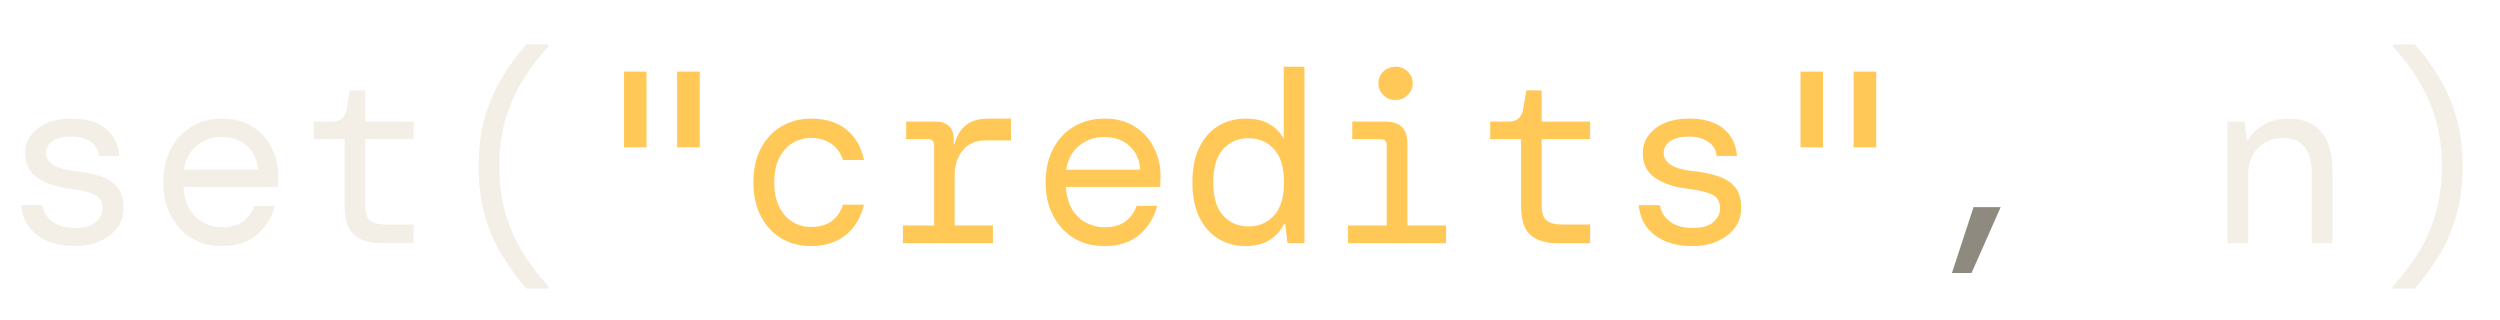
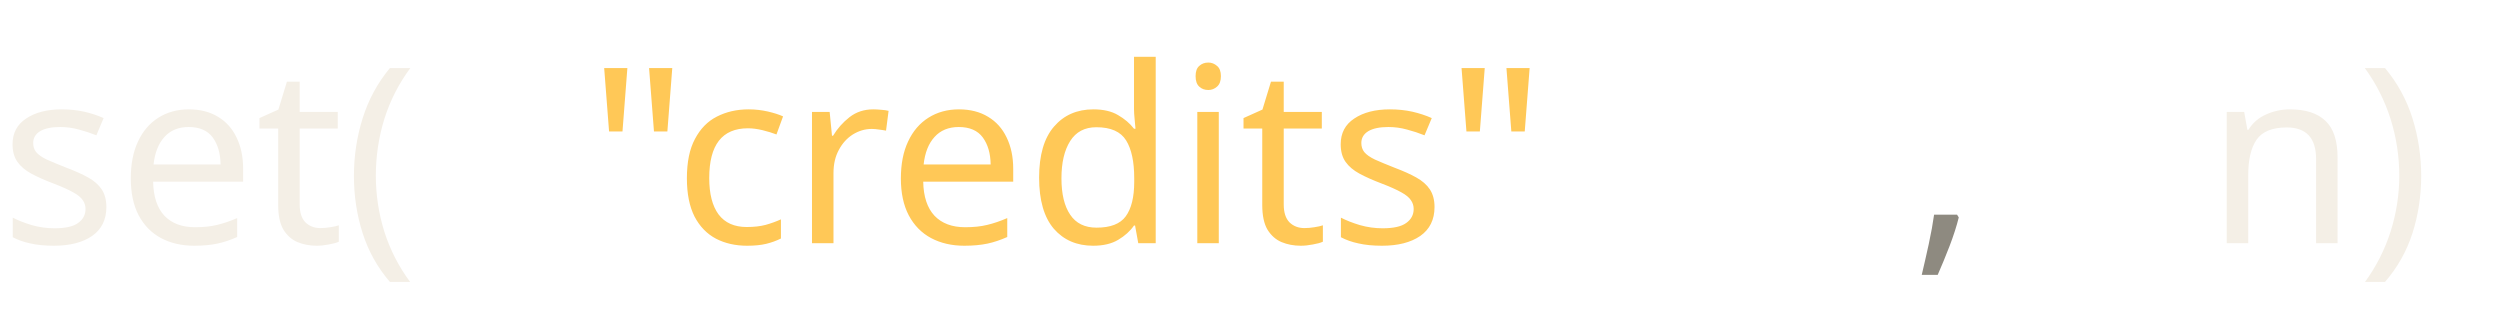
<svg xmlns="http://www.w3.org/2000/svg" width="183.6" height="23.44" viewBox="0 0 183.6 23.44">
-   <path fill="#F4EFE6" d="M5.49 18.07Q3.78 18.07 2.73 17.27Q1.67 16.47 1.55 15.07H3.11Q3.22 15.8 3.84 16.27Q4.46 16.74 5.53 16.74Q6.53 16.74 7.03 16.31Q7.52 15.88 7.52 15.32Q7.52 14.56 6.93 14.28Q6.34 14 5.15 13.86Q3.73 13.7 2.79 13.09Q1.85 12.47 1.85 11.25Q1.85 10.15 2.77 9.43Q3.69 8.71 5.27 8.71Q6.84 8.71 7.74 9.42Q8.64 10.13 8.77 11.45H7.27Q7.22 10.8 6.65 10.41Q6.08 10.03 5.24 10.03Q4.36 10.03 3.87 10.36Q3.38 10.69 3.38 11.23Q3.38 11.77 3.93 12.12Q4.48 12.47 5.67 12.58Q6.61 12.69 7.38 12.94Q8.15 13.19 8.61 13.73Q9.07 14.27 9.07 15.25Q9.09 16.06 8.63 16.7Q8.17 17.33 7.36 17.7Q6.55 18.07 5.49 18.07ZM16.29 18.07Q15.03 18.07 14.07 17.49Q13.1 16.9 12.55 15.85Q11.99 14.8 11.99 13.39Q11.99 11.99 12.54 10.93Q13.09 9.88 14.06 9.3Q15.03 8.71 16.33 8.71Q17.62 8.71 18.54 9.3Q19.46 9.88 19.94 10.84Q20.43 11.79 20.43 12.89Q20.43 13.09 20.42 13.28Q20.41 13.48 20.41 13.73H13.48Q13.54 14.72 13.94 15.38Q14.35 16.04 14.97 16.36Q15.59 16.69 16.29 16.69Q17.28 16.69 17.84 16.27Q18.4 15.86 18.68 15.12H20.18Q19.87 16.36 18.9 17.22Q17.93 18.07 16.29 18.07ZM16.29 10.06Q15.25 10.06 14.46 10.69Q13.68 11.32 13.5 12.46H18.94Q18.86 11.34 18.13 10.7Q17.41 10.06 16.29 10.06ZM27.94 17.86Q26.71 17.86 26.01 17.26Q25.31 16.67 25.31 15.12V10.22H23.04V8.93H24.39Q25.31 8.93 25.45 8.03L25.7 6.64H26.82V8.93H30.38V10.22H26.82V15.12Q26.82 15.88 27.17 16.18Q27.52 16.49 28.39 16.49H30.38V17.86ZM38.66 21.19Q37.73 20.14 36.93 18.85Q36.13 17.57 35.64 15.94Q35.15 14.31 35.15 12.22Q35.15 10.13 35.64 8.5Q36.13 6.88 36.93 5.59Q37.73 4.3 38.66 3.26H40.27V3.42Q39.19 4.59 38.38 5.91Q37.57 7.24 37.12 8.78Q36.67 10.33 36.67 12.22Q36.67 14.11 37.12 15.66Q37.57 17.21 38.38 18.53Q39.19 19.85 40.27 21.02V21.19Z M163.58 17.86V8.93H164.84L165.01 10.28H165.1Q165.46 9.63 166.23 9.17Q167 8.71 168.01 8.71Q169.65 8.71 170.47 9.68Q171.29 10.66 171.29 12.49V17.86H169.78V12.67Q169.78 11.48 169.25 10.81Q168.73 10.13 167.63 10.13Q166.57 10.13 165.83 10.86Q165.1 11.59 165.1 12.96V17.86ZM175.73 21.19V21.02Q176.81 19.85 177.62 18.53Q178.43 17.21 178.88 15.66Q179.33 14.11 179.33 12.22Q179.33 10.33 178.88 8.78Q178.43 7.24 177.62 5.91Q176.81 4.59 175.73 3.42V3.26H177.34Q178.27 4.3 179.07 5.59Q179.87 6.88 180.36 8.5Q180.85 10.13 180.85 12.22Q180.85 14.31 180.36 15.94Q179.87 17.57 179.07 18.85Q178.27 20.14 177.34 21.19Z" />
-   <path fill="#FFC857" d="M45.83 10.82V5.26H47.48V10.82ZM49.73 10.82V5.26H51.39V10.82ZM59.54 18.07Q58.34 18.07 57.39 17.51Q56.45 16.96 55.89 15.9Q55.33 14.85 55.33 13.39Q55.33 11.93 55.89 10.88Q56.45 9.83 57.41 9.27Q58.37 8.71 59.54 8.71Q61.2 8.71 62.19 9.54Q63.18 10.37 63.45 11.75H61.9Q61.69 11.02 61.07 10.57Q60.46 10.13 59.53 10.13Q58.84 10.13 58.23 10.49Q57.62 10.85 57.24 11.57Q56.86 12.29 56.86 13.39Q56.86 14.49 57.24 15.22Q57.62 15.95 58.23 16.31Q58.84 16.67 59.53 16.67Q60.52 16.67 61.1 16.22Q61.69 15.77 61.9 15.03H63.45Q63.11 16.45 62.11 17.26Q61.11 18.07 59.54 18.07ZM66.31 17.86V16.56H68.6V10.67Q68.6 10.22 68.17 10.22H66.55V8.93H68.72Q69.32 8.93 69.68 9.25Q70.04 9.58 70.04 10.21V10.58H70.11Q70.33 9.68 70.93 9.2Q71.53 8.71 72.61 8.71H74.25V10.31H72.4Q71.3 10.31 70.7 11.04Q70.11 11.77 70.11 12.91V16.56H72.92V17.86ZM81.09 18.07Q79.83 18.07 78.87 17.49Q77.9 16.9 77.35 15.85Q76.79 14.8 76.79 13.39Q76.79 11.99 77.34 10.93Q77.89 9.88 78.86 9.3Q79.83 8.71 81.13 8.71Q82.42 8.71 83.34 9.3Q84.26 9.88 84.74 10.84Q85.23 11.79 85.23 12.89Q85.23 13.09 85.22 13.28Q85.21 13.48 85.21 13.73H78.28Q78.34 14.72 78.74 15.38Q79.15 16.04 79.77 16.36Q80.39 16.69 81.09 16.69Q82.08 16.69 82.64 16.27Q83.2 15.86 83.48 15.12H84.98Q84.67 16.36 83.7 17.22Q82.73 18.07 81.09 18.07ZM81.09 10.06Q80.05 10.06 79.26 10.69Q78.48 11.32 78.3 12.46H83.74Q83.66 11.34 82.93 10.7Q82.21 10.06 81.09 10.06ZM91.49 18.07Q90.36 18.07 89.47 17.53Q88.58 16.99 88.07 15.94Q87.57 14.89 87.57 13.37Q87.57 11.88 88.07 10.84Q88.58 9.79 89.47 9.25Q90.36 8.71 91.49 8.71Q92.56 8.71 93.25 9.13Q93.94 9.54 94.28 10.21V4.9H95.8V17.86H94.55L94.39 16.47H94.28Q93.92 17.21 93.22 17.64Q92.52 18.07 91.49 18.07ZM91.69 16.63Q92.83 16.63 93.56 15.83Q94.3 15.03 94.3 13.39Q94.3 11.75 93.56 10.95Q92.83 10.15 91.69 10.15Q90.56 10.15 89.83 10.95Q89.1 11.75 89.1 13.39Q89.1 15.03 89.83 15.83Q90.56 16.63 91.69 16.63ZM102.49 7.34Q101.95 7.34 101.59 6.98Q101.23 6.62 101.23 6.12Q101.23 5.6 101.59 5.25Q101.95 4.9 102.49 4.9Q103.01 4.9 103.38 5.25Q103.75 5.6 103.75 6.12Q103.75 6.62 103.38 6.98Q103.01 7.34 102.49 7.34ZM99 17.86V16.56H101.84V10.67Q101.84 10.22 101.39 10.22H99.31V8.93H101.75Q103.36 8.93 103.36 10.53V16.56H106.2V17.86ZM114.34 17.86Q113.11 17.86 112.41 17.26Q111.71 16.67 111.71 15.12V10.22H109.44V8.93H110.79Q111.71 8.93 111.85 8.03L112.1 6.64H113.22V8.93H116.78V10.22H113.22V15.12Q113.22 15.88 113.57 16.18Q113.92 16.49 114.79 16.49H116.78V17.86ZM124.29 18.07Q122.58 18.07 121.53 17.27Q120.47 16.47 120.35 15.07H121.91Q122.02 15.8 122.64 16.27Q123.26 16.74 124.33 16.74Q125.33 16.74 125.83 16.31Q126.32 15.88 126.32 15.32Q126.32 14.56 125.73 14.28Q125.14 14 123.95 13.86Q122.53 13.7 121.59 13.09Q120.65 12.47 120.65 11.25Q120.65 10.15 121.57 9.43Q122.49 8.71 124.07 8.71Q125.64 8.71 126.54 9.42Q127.44 10.13 127.57 11.45H126.07Q126.02 10.8 125.45 10.41Q124.88 10.03 124.04 10.03Q123.16 10.03 122.67 10.36Q122.18 10.69 122.18 11.23Q122.18 11.77 122.73 12.12Q123.28 12.47 124.47 12.58Q125.41 12.69 126.18 12.94Q126.95 13.19 127.41 13.73Q127.87 14.27 127.87 15.25Q127.89 16.06 127.43 16.7Q126.97 17.33 126.16 17.7Q125.35 18.07 124.29 18.07ZM132.23 10.82V5.26H133.88V10.82ZM136.13 10.82V5.26H137.79V10.82Z" />
-   <path fill="#8E8A80" d="M143.35 20.05 144.94 15.21H146.93L144.79 20.05Z" />
+   <text xml:space="preserve" font-family="DM Mono" font-size="18" y="17.86">
+     <tspan x="0" fill="#F4EFE6">set(</tspan>
+     <tspan x="43.2" fill="#FFC857">"credits"</tspan>
+     <tspan x="140.4" fill="#8E8A80">,</tspan>
+     <tspan x="162" fill="#F4EFE6">n)</tspan>
+   </text>
</svg>
